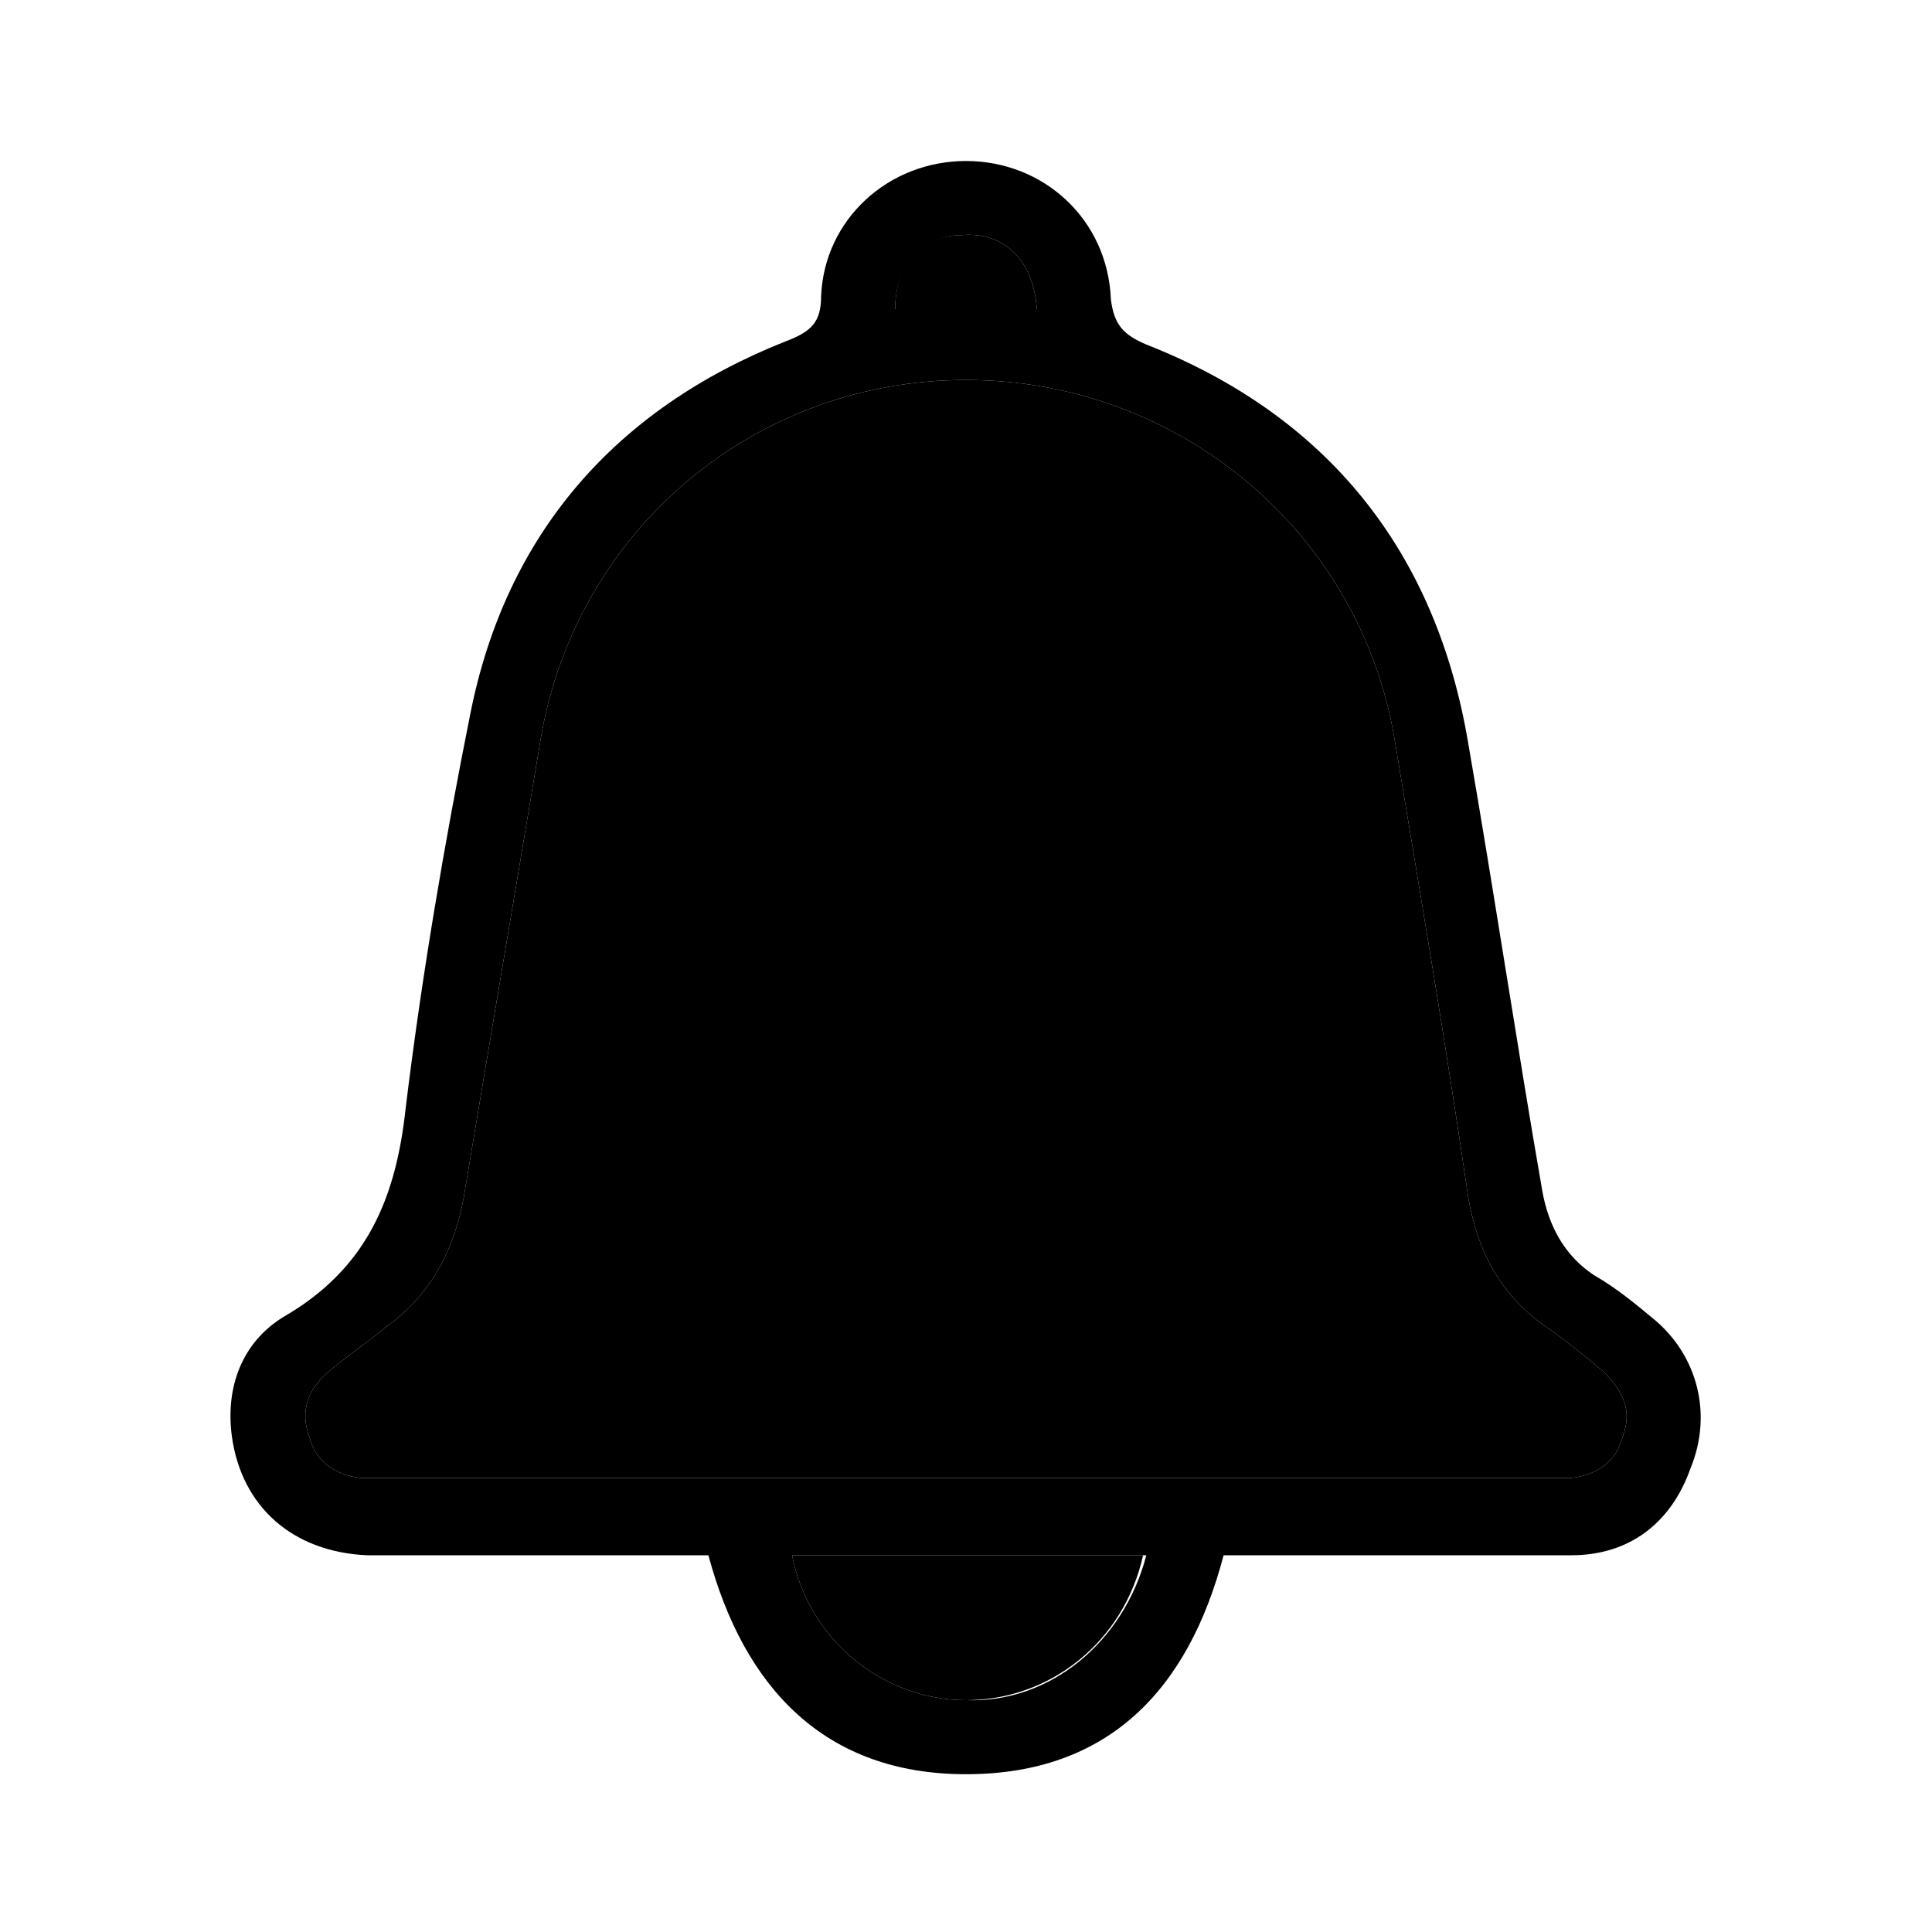
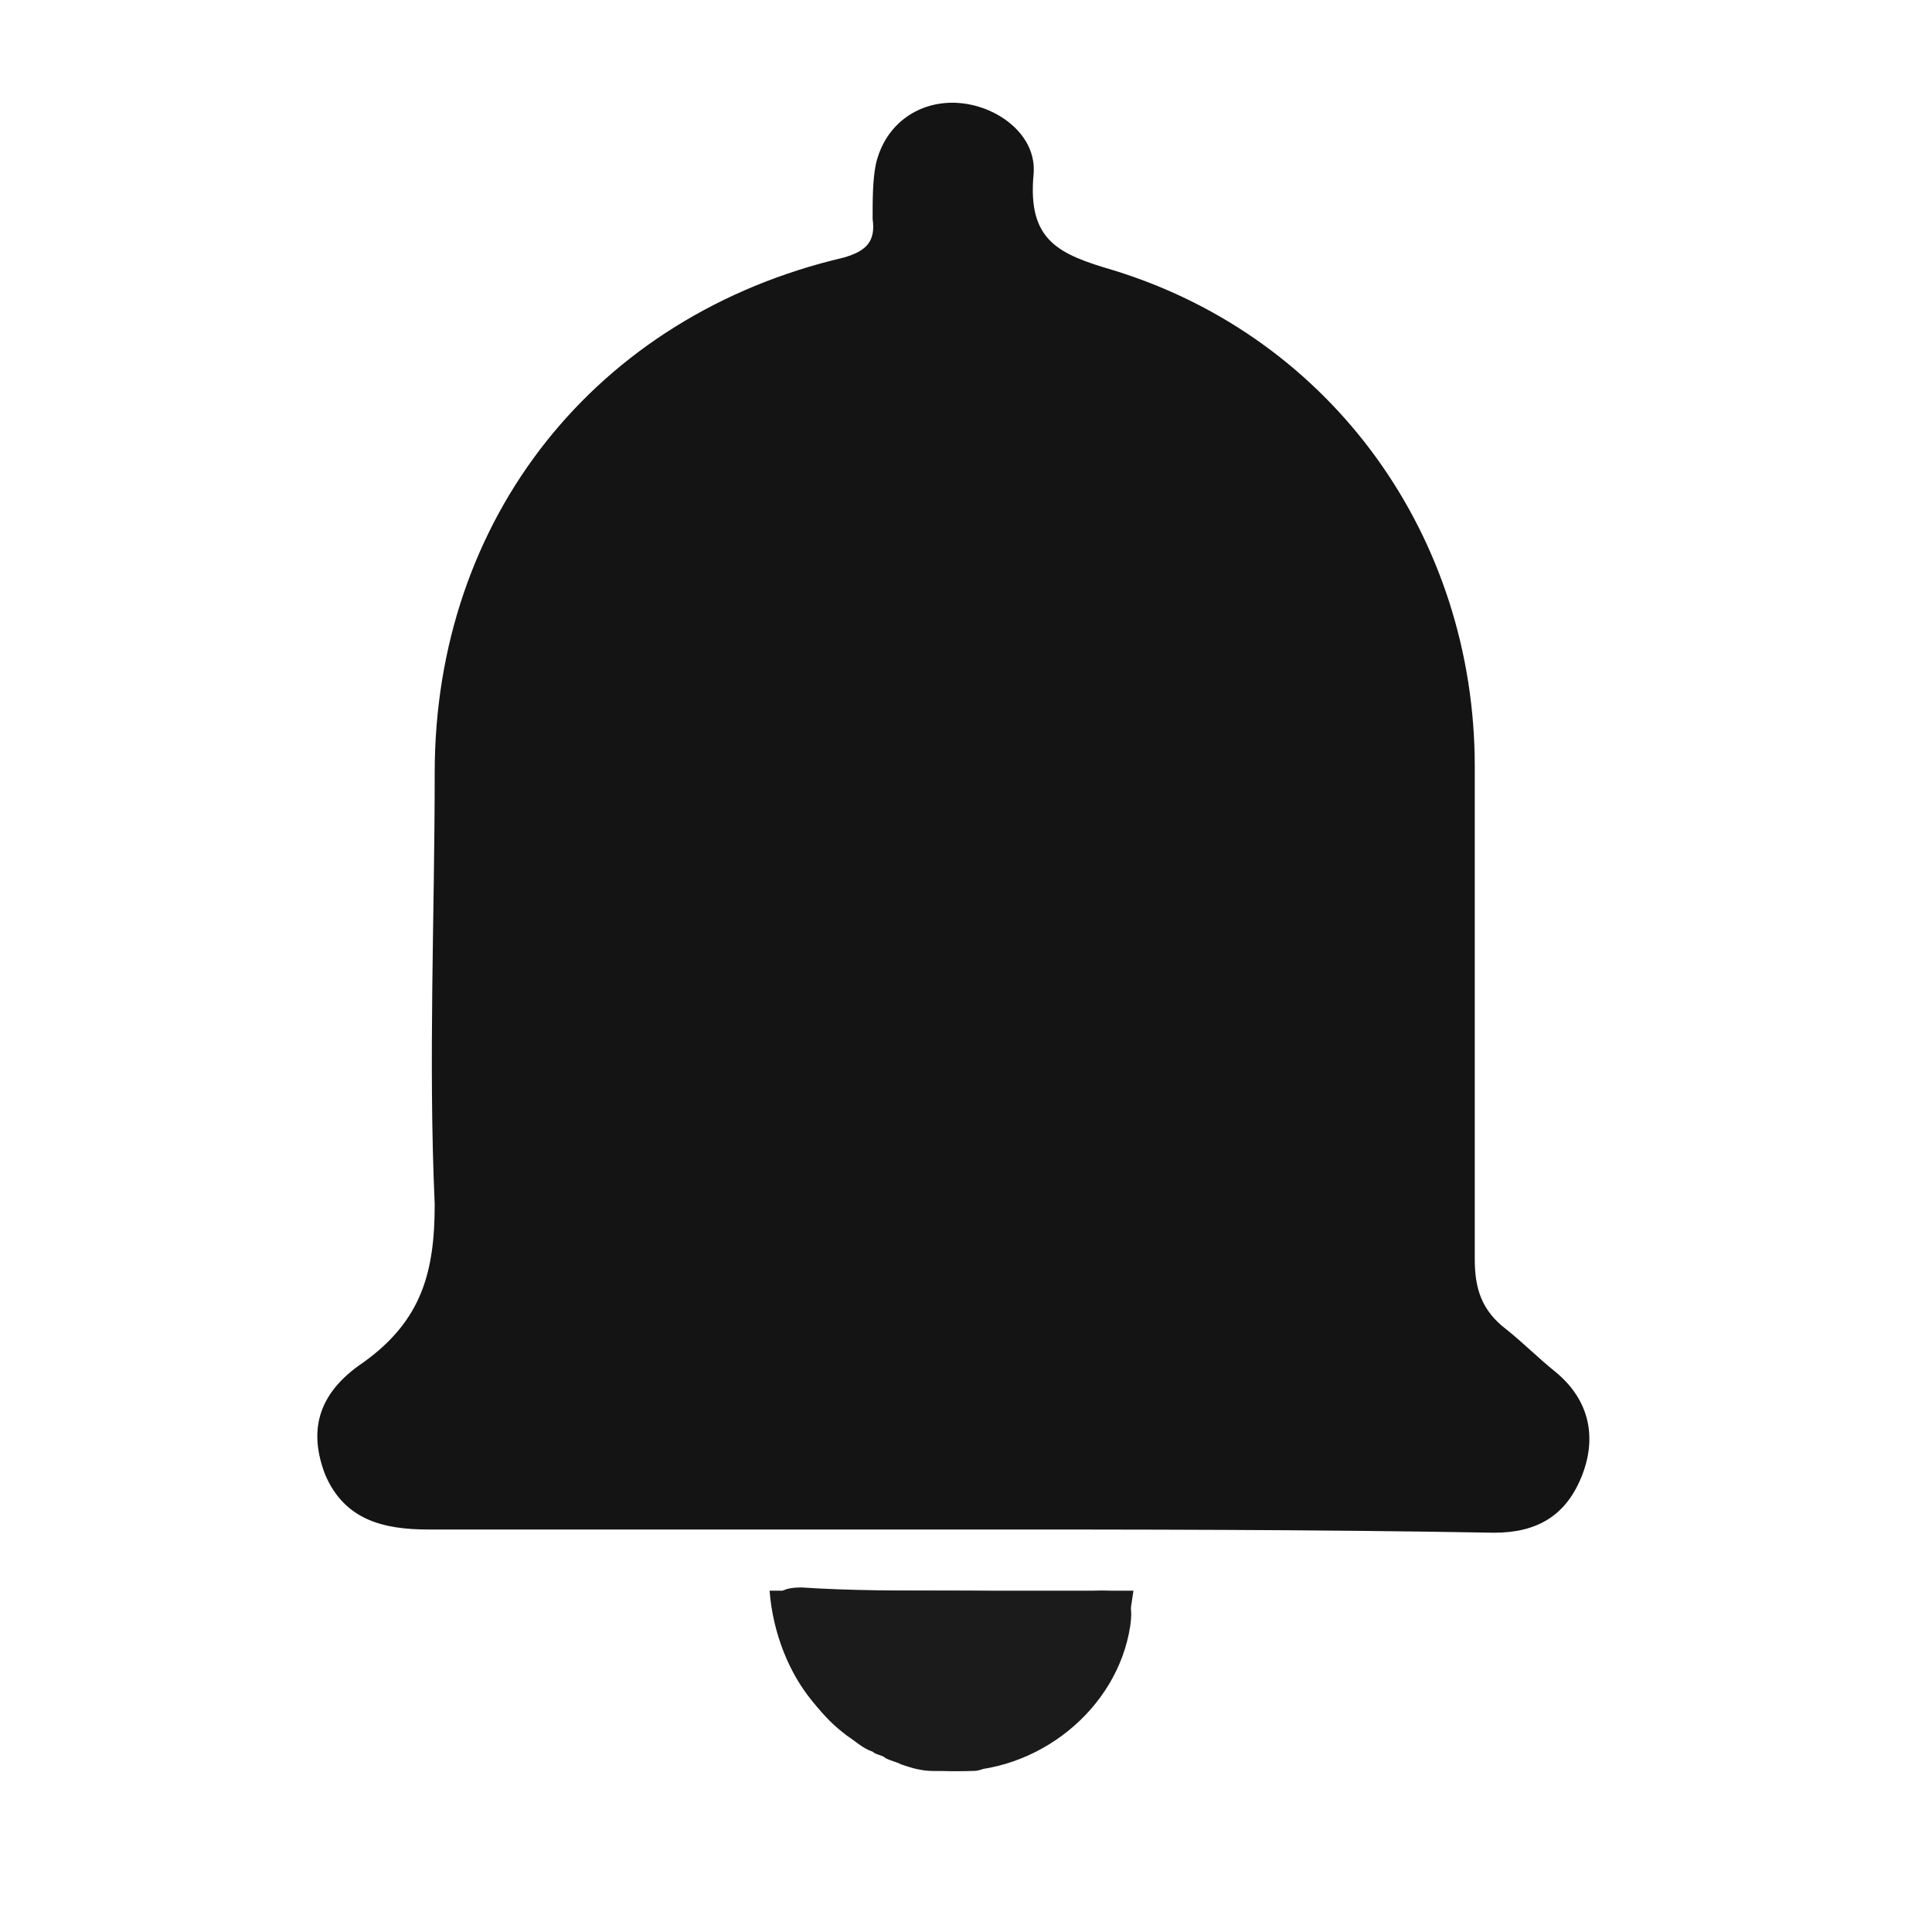
<svg xmlns="http://www.w3.org/2000/svg" version="1.1" id="Calque_1" x="0px" y="0px" viewBox="0 0 60 60" style="enable-background:new 0 0 60 60;" xml:space="preserve">
+   <style type="text/css">
+ 	.st0{fill:#141414;}
+ 	.st1{fill:#1B1B1B;}
+ </style>
  <g>
-     <path d="M51.4,41c-0.6-0.5-1.2-1-1.9-1.4c-0.9-0.6-1.4-1.5-1.6-2.6c-0.8-4.6-1.5-9.3-2.3-13.9c-1-6-4.4-10.2-10-12.4   c-0.7-0.3-1-0.6-1.1-1.4C34.4,6.8,32.4,5,30,5c-2.4,0-4.4,1.8-4.5,4.2c0,0.8-0.3,1.1-1.1,1.4c-5.3,2.1-8.7,6-9.8,11.6   c-0.8,4-1.5,8.1-2,12.2c-0.3,2.8-1.2,5-3.8,6.5c-1.3,0.8-1.8,2.2-1.6,3.7c0.3,2.2,1.9,3.6,4.2,3.7c3.5,0,7,0,10.6,0   c1.1,4.1,3.6,6.8,8,6.8c4.4,0,6.9-2.6,8-6.8c0.4,0,0.9,0,1.3,0c3.2,0,6.3,0,9.5,0c1.8,0,3.1-1,3.7-2.7C53.2,43.9,52.7,42.1,51.4,41   z M29.9,7.3c1.3-0.1,2.2,0.8,2.3,2.3h-4.4C27.8,8.2,28.7,7.3,29.9,7.3z M30,52.8c-2.6,0-4.9-1.9-5.4-4.5h11   C34.9,51,32.6,52.9,30,52.8z M50.4,44.6c-0.2,0.8-0.8,1.2-1.6,1.3c-0.4,0-0.7,0-1.1,0H29.9c-5.9,0-11.7,0-17.6,0   c-0.4,0-0.7,0-1.1,0c-0.8-0.1-1.4-0.5-1.6-1.3c-0.3-0.8,0-1.5,0.6-2c0.6-0.5,1.2-0.9,1.8-1.4c1.4-1,2.1-2.4,2.4-4   c0.8-4.8,1.6-9.5,2.4-14.3c1.1-6.4,6.6-11.1,13.2-11.1c6.6,0,12.2,4.7,13.3,11.1c0.8,4.8,1.6,9.5,2.3,14.3c0.3,1.7,1,3,2.4,4   c0.6,0.4,1.2,0.9,1.8,1.4C50.4,43.2,50.7,43.8,50.4,44.6z" />
-     <path d="M35.5,48.3c-0.6,2.7-2.9,4.5-5.5,4.5c-2.6,0-4.9-1.9-5.4-4.5H35.5z" />
-     <path d="M32.2,9.6h-4.4c0-1.4,0.8-2.3,2.1-2.3C31.2,7.2,32.1,8.1,32.2,9.6z" />
-     <path d="M50.4,44.6c-0.2,0.8-0.8,1.2-1.6,1.3c-0.4,0-0.7,0-1.1,0H29.9c-5.9,0-11.7,0-17.6,0c-0.4,0-0.7,0-1.1,0   c-0.8-0.1-1.4-0.5-1.6-1.3c-0.3-0.8,0-1.5,0.6-2c0.6-0.5,1.2-0.9,1.8-1.4c1.4-1,2.1-2.4,2.4-4c0.8-4.8,1.6-9.5,2.4-14.3   c1.1-6.4,6.6-11.1,13.2-11.1c6.6,0,12.2,4.7,13.3,11.1c0.8,4.8,1.6,9.5,2.3,14.3c0.3,1.7,1,3,2.4,4c0.6,0.4,1.2,0.9,1.8,1.4   C50.4,43.2,50.7,43.8,50.4,44.6z" />
+     <path class="st0" d="M29.7,47.5c-5.5,0-10.9,0-16.4,0c-1.4,0-2.6-0.3-3.2-1.7c-0.5-1.3-0.3-2.5,1.2-3.5c1.8-1.3,2.2-2.8,2.2-4.9   c-0.2-4.5,0-8.9,0-13.4c0-7.9,5-14.2,12.7-16c0.7-0.2,1-0.5,0.9-1.2c0-0.6,0-1.2,0.1-1.7c0.3-1.3,1.4-2,2.6-1.9   c1.2,0.1,2.4,1,2.3,2.2c-0.2,2.1,0.8,2.5,2.5,3c6.8,2.1,11.2,8.3,11.2,15.4c0,5.1,0,10.2,0,15.3c0,0.9,0.2,1.6,1,2.2   c0.5,0.4,1,0.9,1.5,1.3c1.1,0.9,1.3,2.1,0.8,3.3c-0.5,1.2-1.4,1.7-2.7,1.7C40.8,47.5,35.3,47.5,29.7,47.5z" />
+     <path class="st1" d="M29.6,49.4c1.5,0,3.1,0.1,4.6,0c0.9,0,1,0.4,0.9,1.1c-0.4,2.6-2.9,4.6-5.6,4.5c-2.7-0.1-5.1-2.2-5.4-4.8   c-0.1-0.7,0.1-0.9,0.8-0.9C26.4,49.4,28,49.4,29.6,49.4z" />
  </g>
+   <path class="st1" d="M34.3,49.4h-0.1H23.9c0.1,1.3,0.6,2.6,1.4,3.5c0.3,0.4,0.6,0.7,1,1c0.3,0.2,0.5,0.4,0.8,0.5  c0.1,0.1,0.3,0.1,0.4,0.2c0.2,0.1,0.3,0.1,0.5,0.2c0.3,0.1,0.6,0.2,1,0.2c0.2,0,0.3,0,0.5,0c0,0,0.1,0,0.1,0c0.2,0,0.3,0,0.5,0  c0.2,0,0.3,0,0.5-0.1c0.2,0,0.3-0.1,0.4-0.1c0.2,0,0.3-0.1,0.5-0.2c0.1-0.1,0.3-0.1,0.4-0.2c0.2-0.1,0.3-0.1,0.4-0.2  c0.2-0.1,0.4-0.2,0.5-0.4c0.1-0.1,0.2-0.2,0.3-0.3c0.1-0.1,0.3-0.2,0.4-0.3v0c0.1-0.1,0.3-0.3,0.4-0.4c0.1-0.1,0.2-0.3,0.3-0.4  c0.1-0.2,0.2-0.4,0.3-0.6c0.1-0.1,0.1-0.3,0.2-0.4c0.3-0.6,0.4-1.3,0.5-2H34.3z" />
+   <path class="st1" d="M21.7,49.2" />
</svg>
